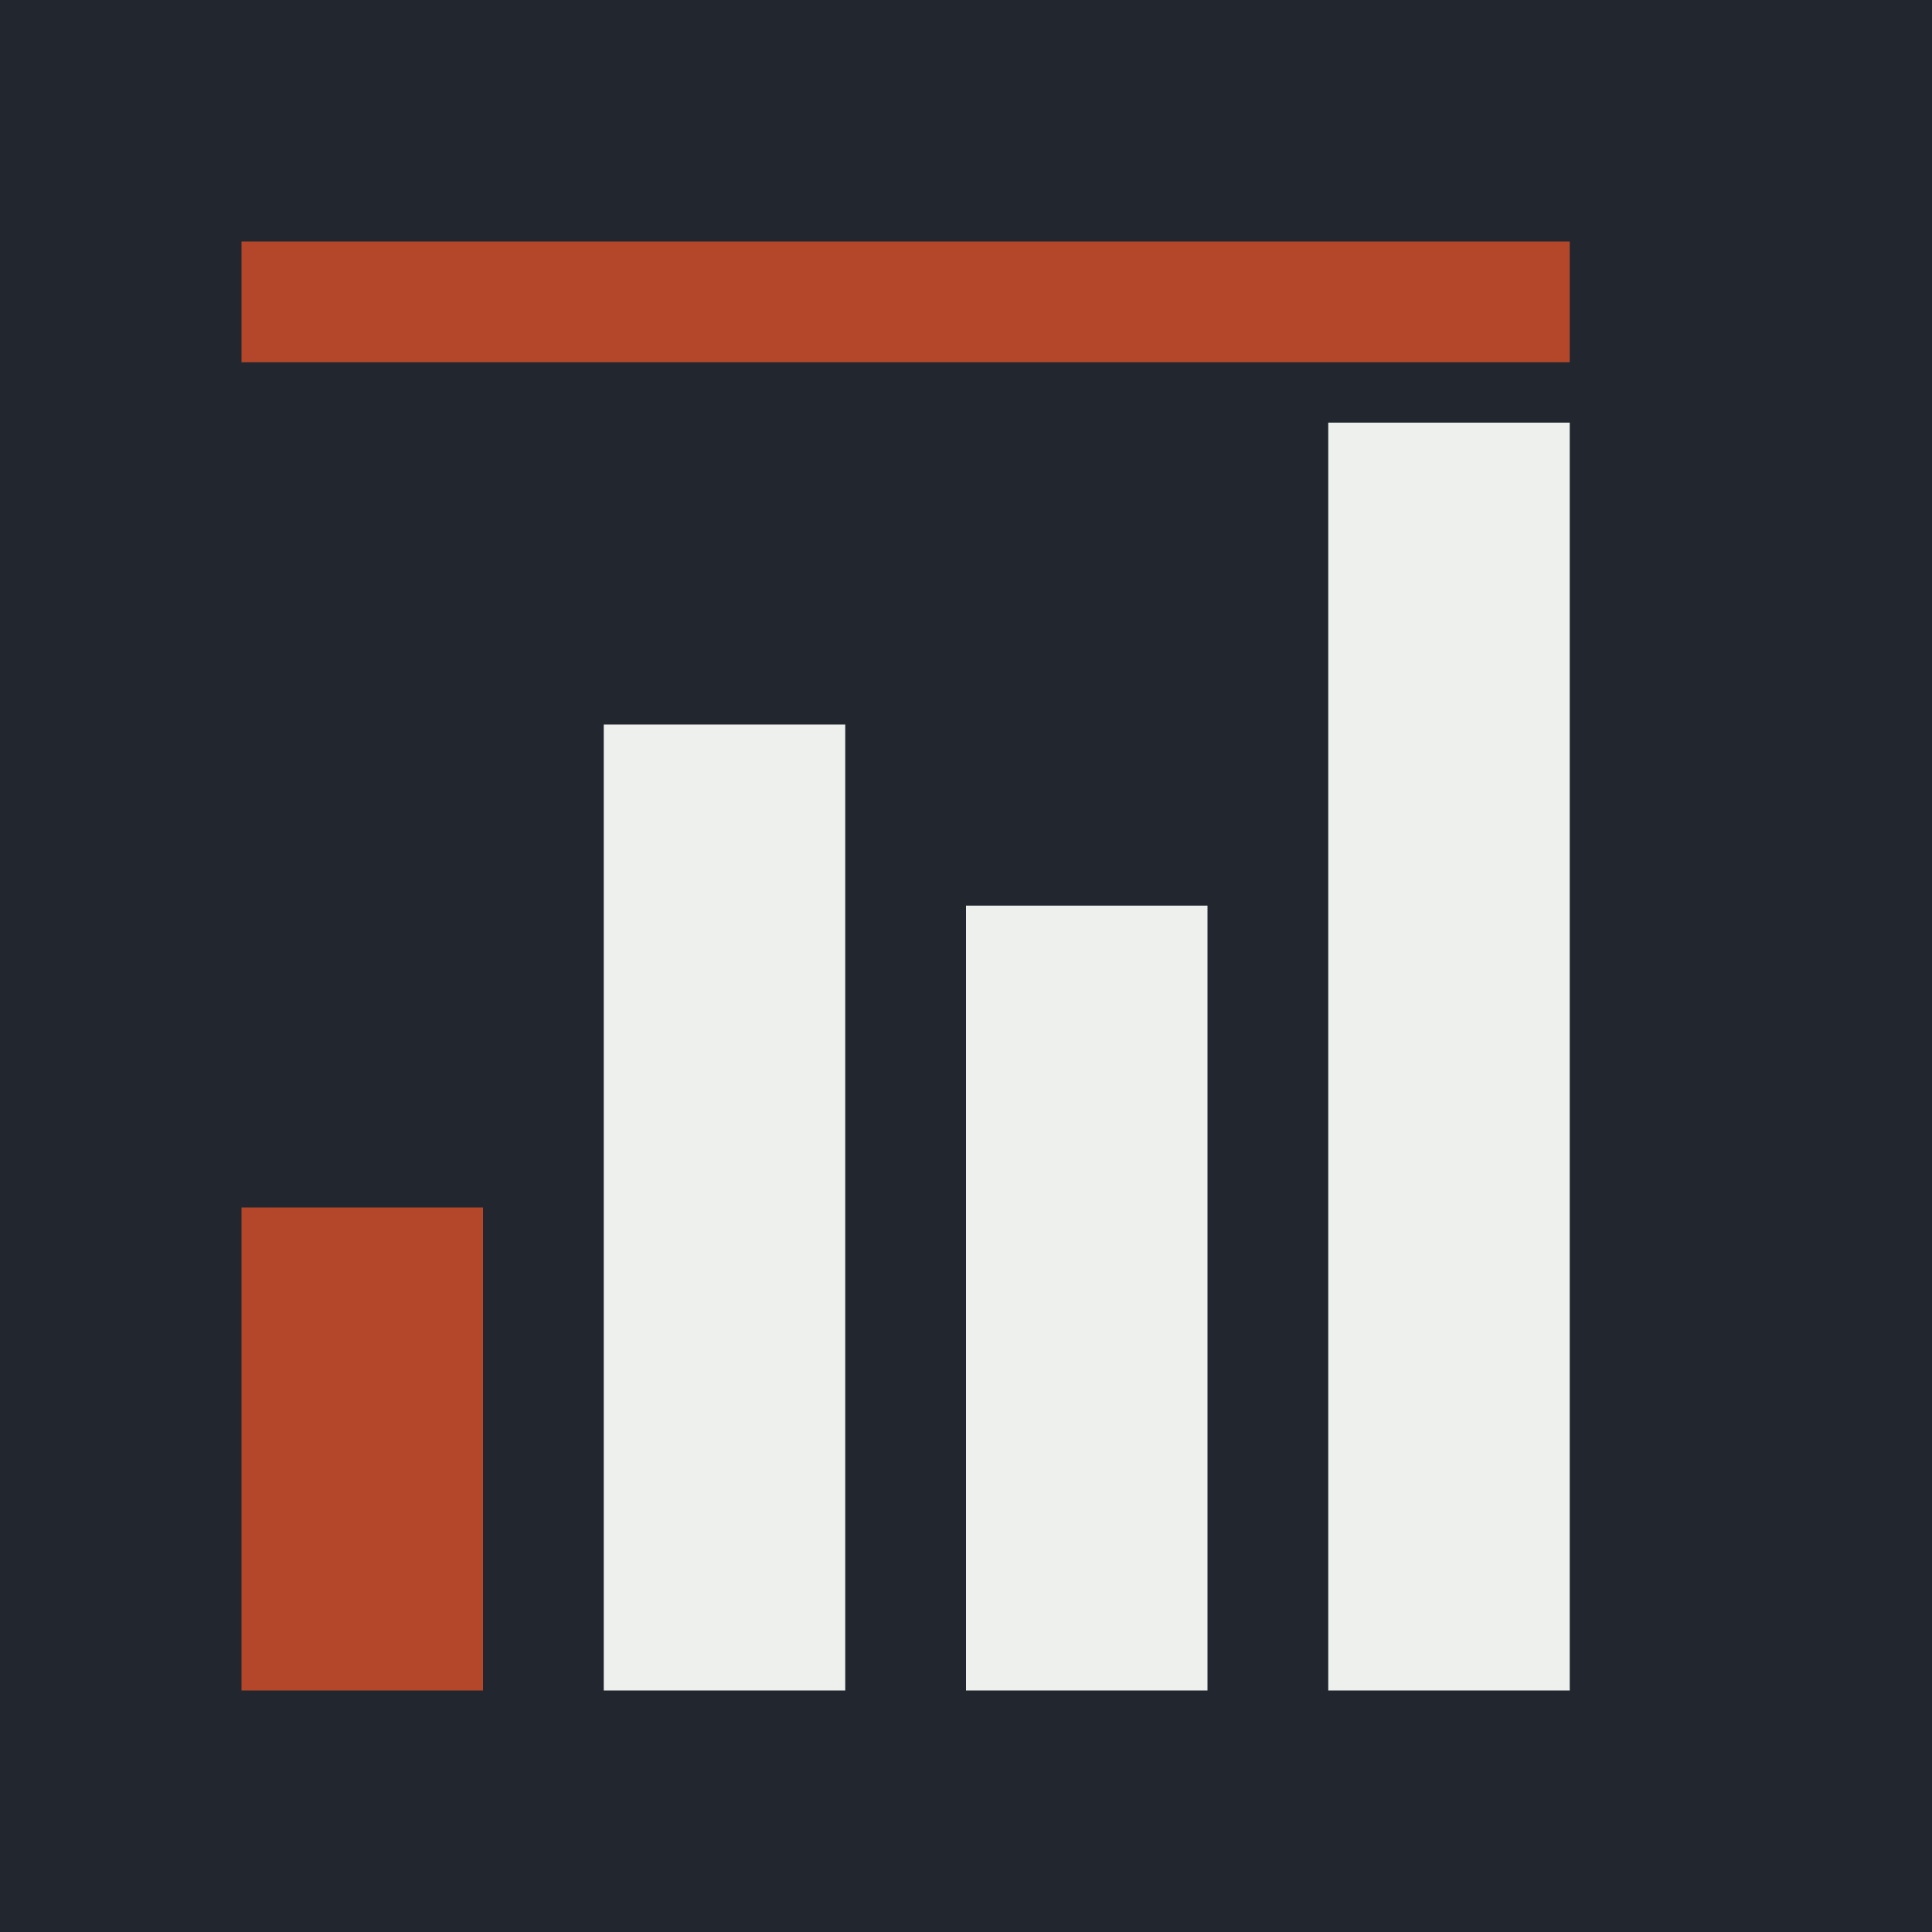
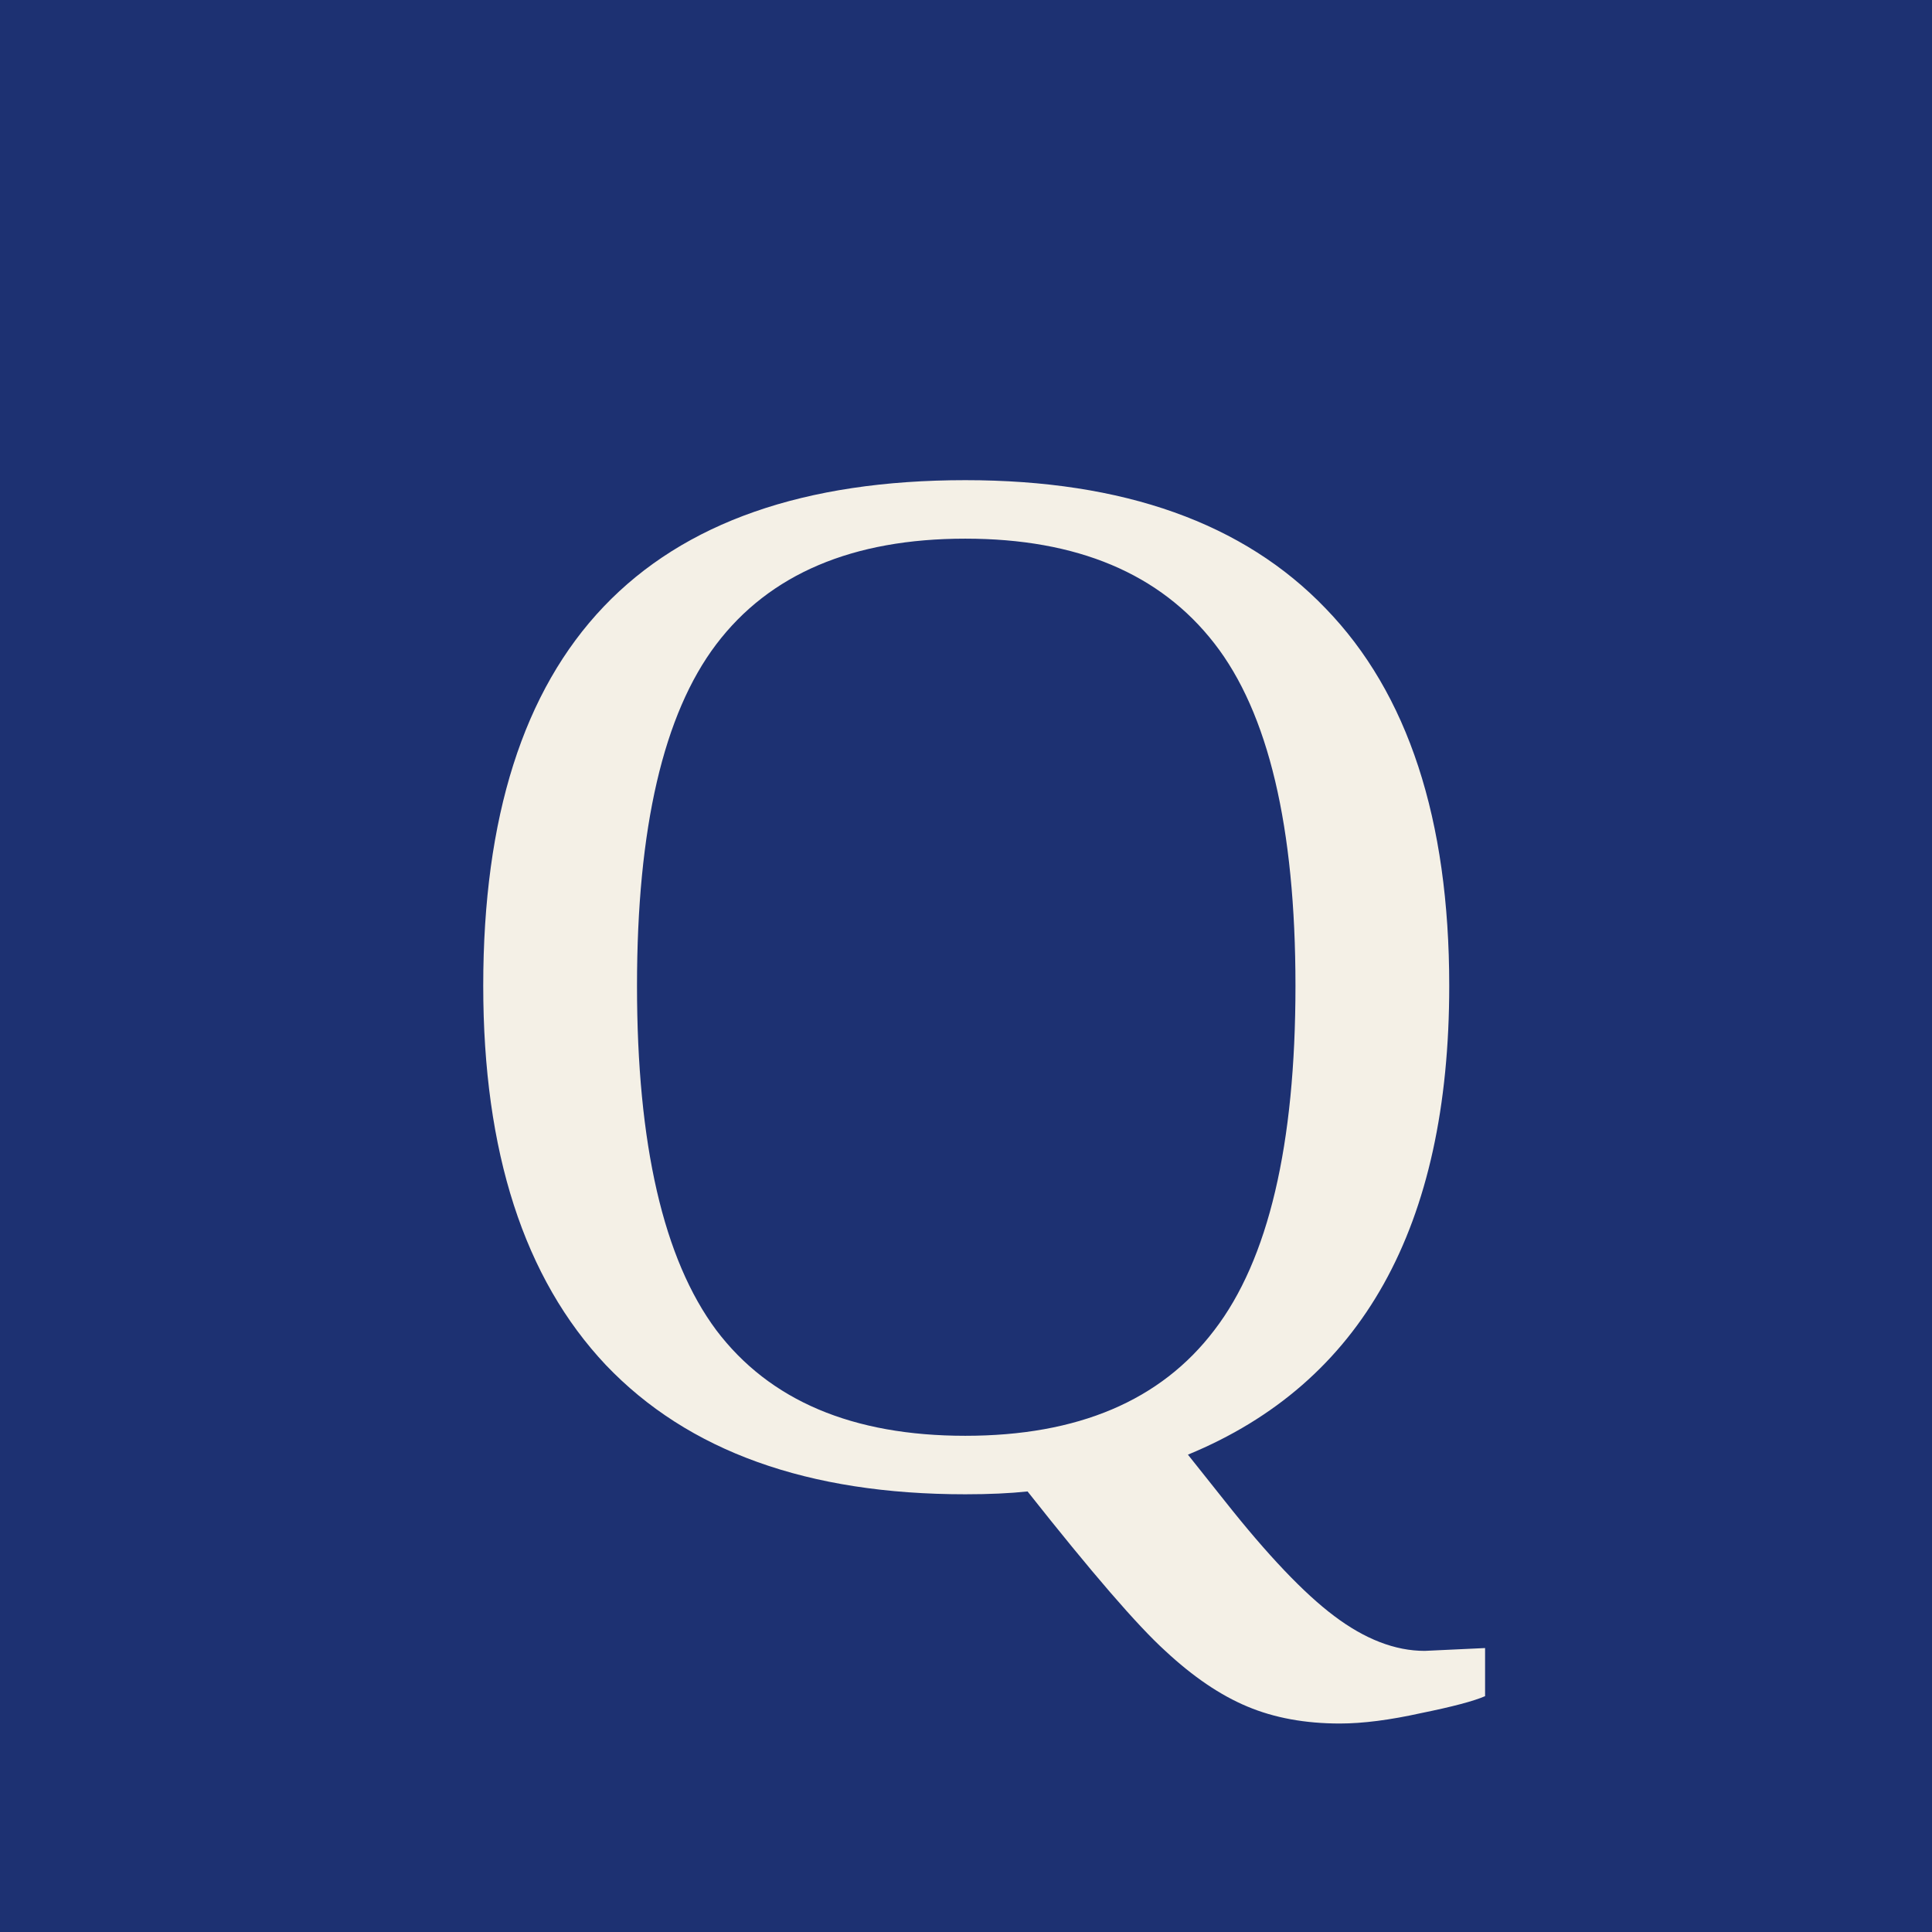
<svg xmlns="http://www.w3.org/2000/svg" viewBox="0 0 32 32" width="32" height="32">
-   <rect width="32" height="32" fill="#22262f" />
-   <rect x="4" y="20" width="4" height="8" fill="#b4472a" />
-   <rect x="10" y="12" width="4" height="16" fill="#edf0ec" />
-   <rect x="16" y="15" width="4" height="13" fill="#edf0ec" />
-   <rect x="22" y="7" width="4" height="21" fill="#edf0ec" />
-   <rect x="4" y="4" width="22" height="2" fill="#b4472a" />
+   <rect width="32" height="32" fill="#1d3172" />
+   <text x="16" y="24.5" text-anchor="middle" font-family="'Libre Caslon Display', Georgia, 'Times New Roman', serif" font-size="25" fill="#f4f0e6">Q</text>
</svg>
